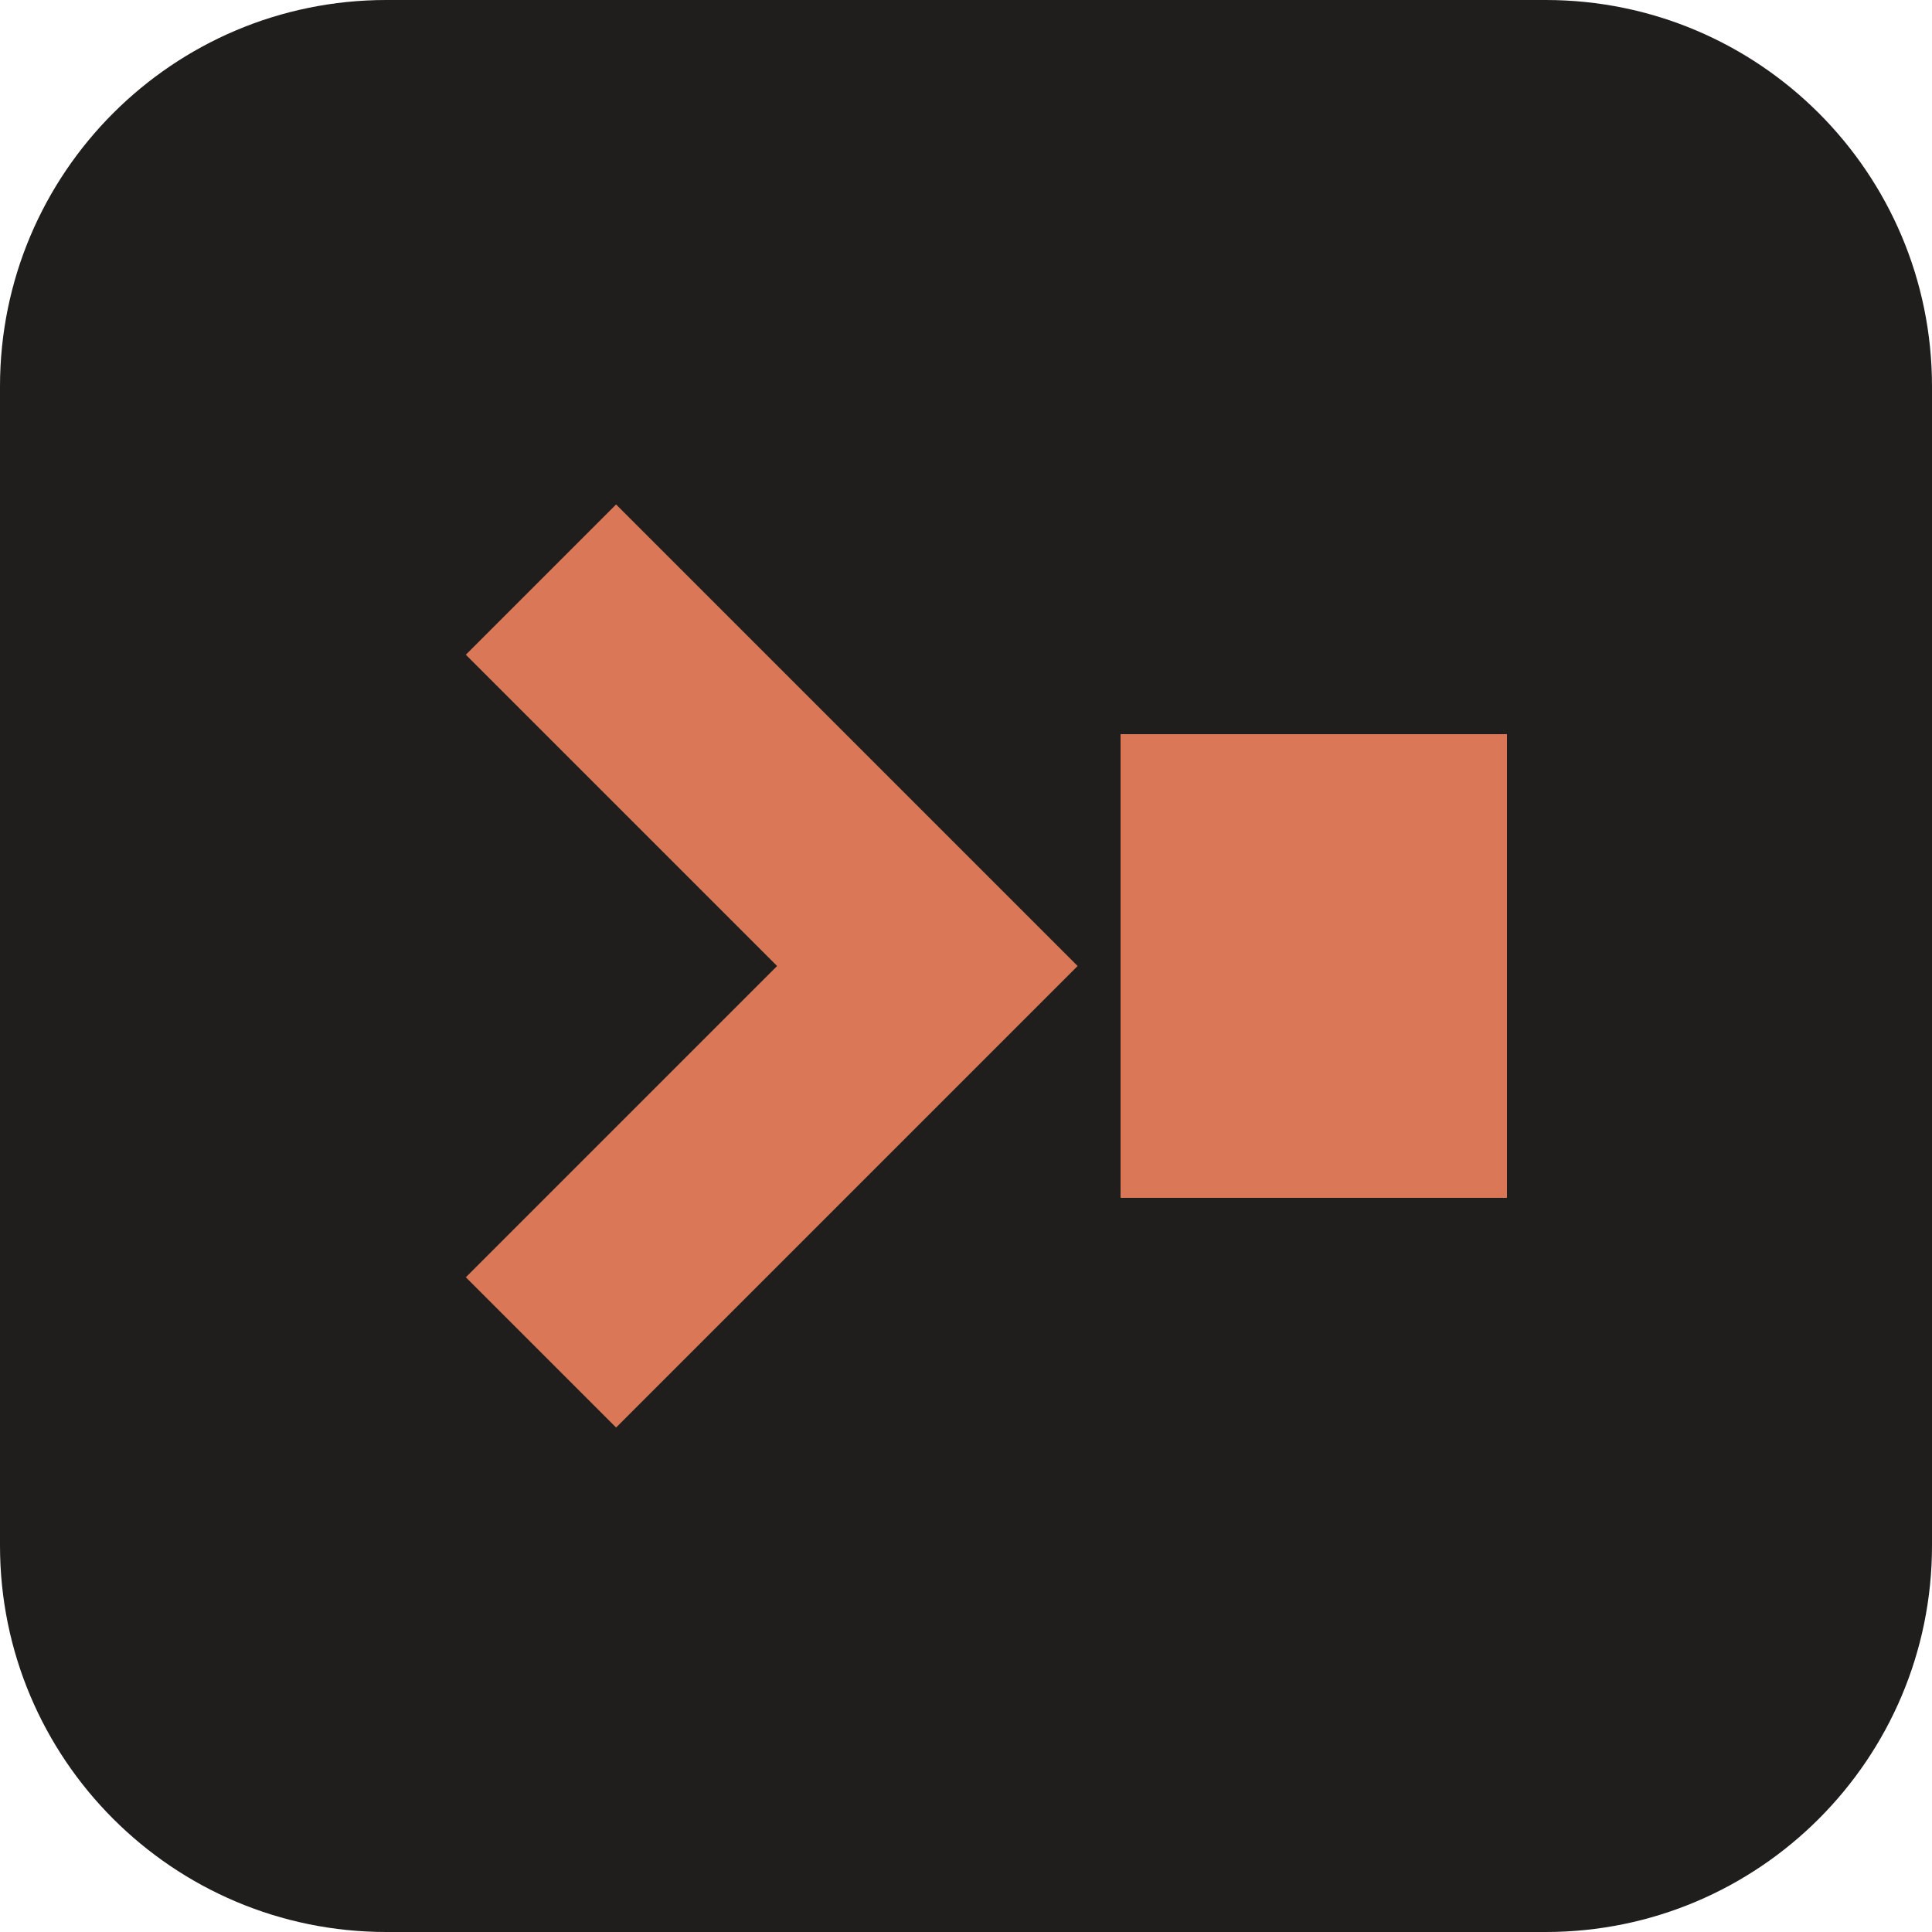
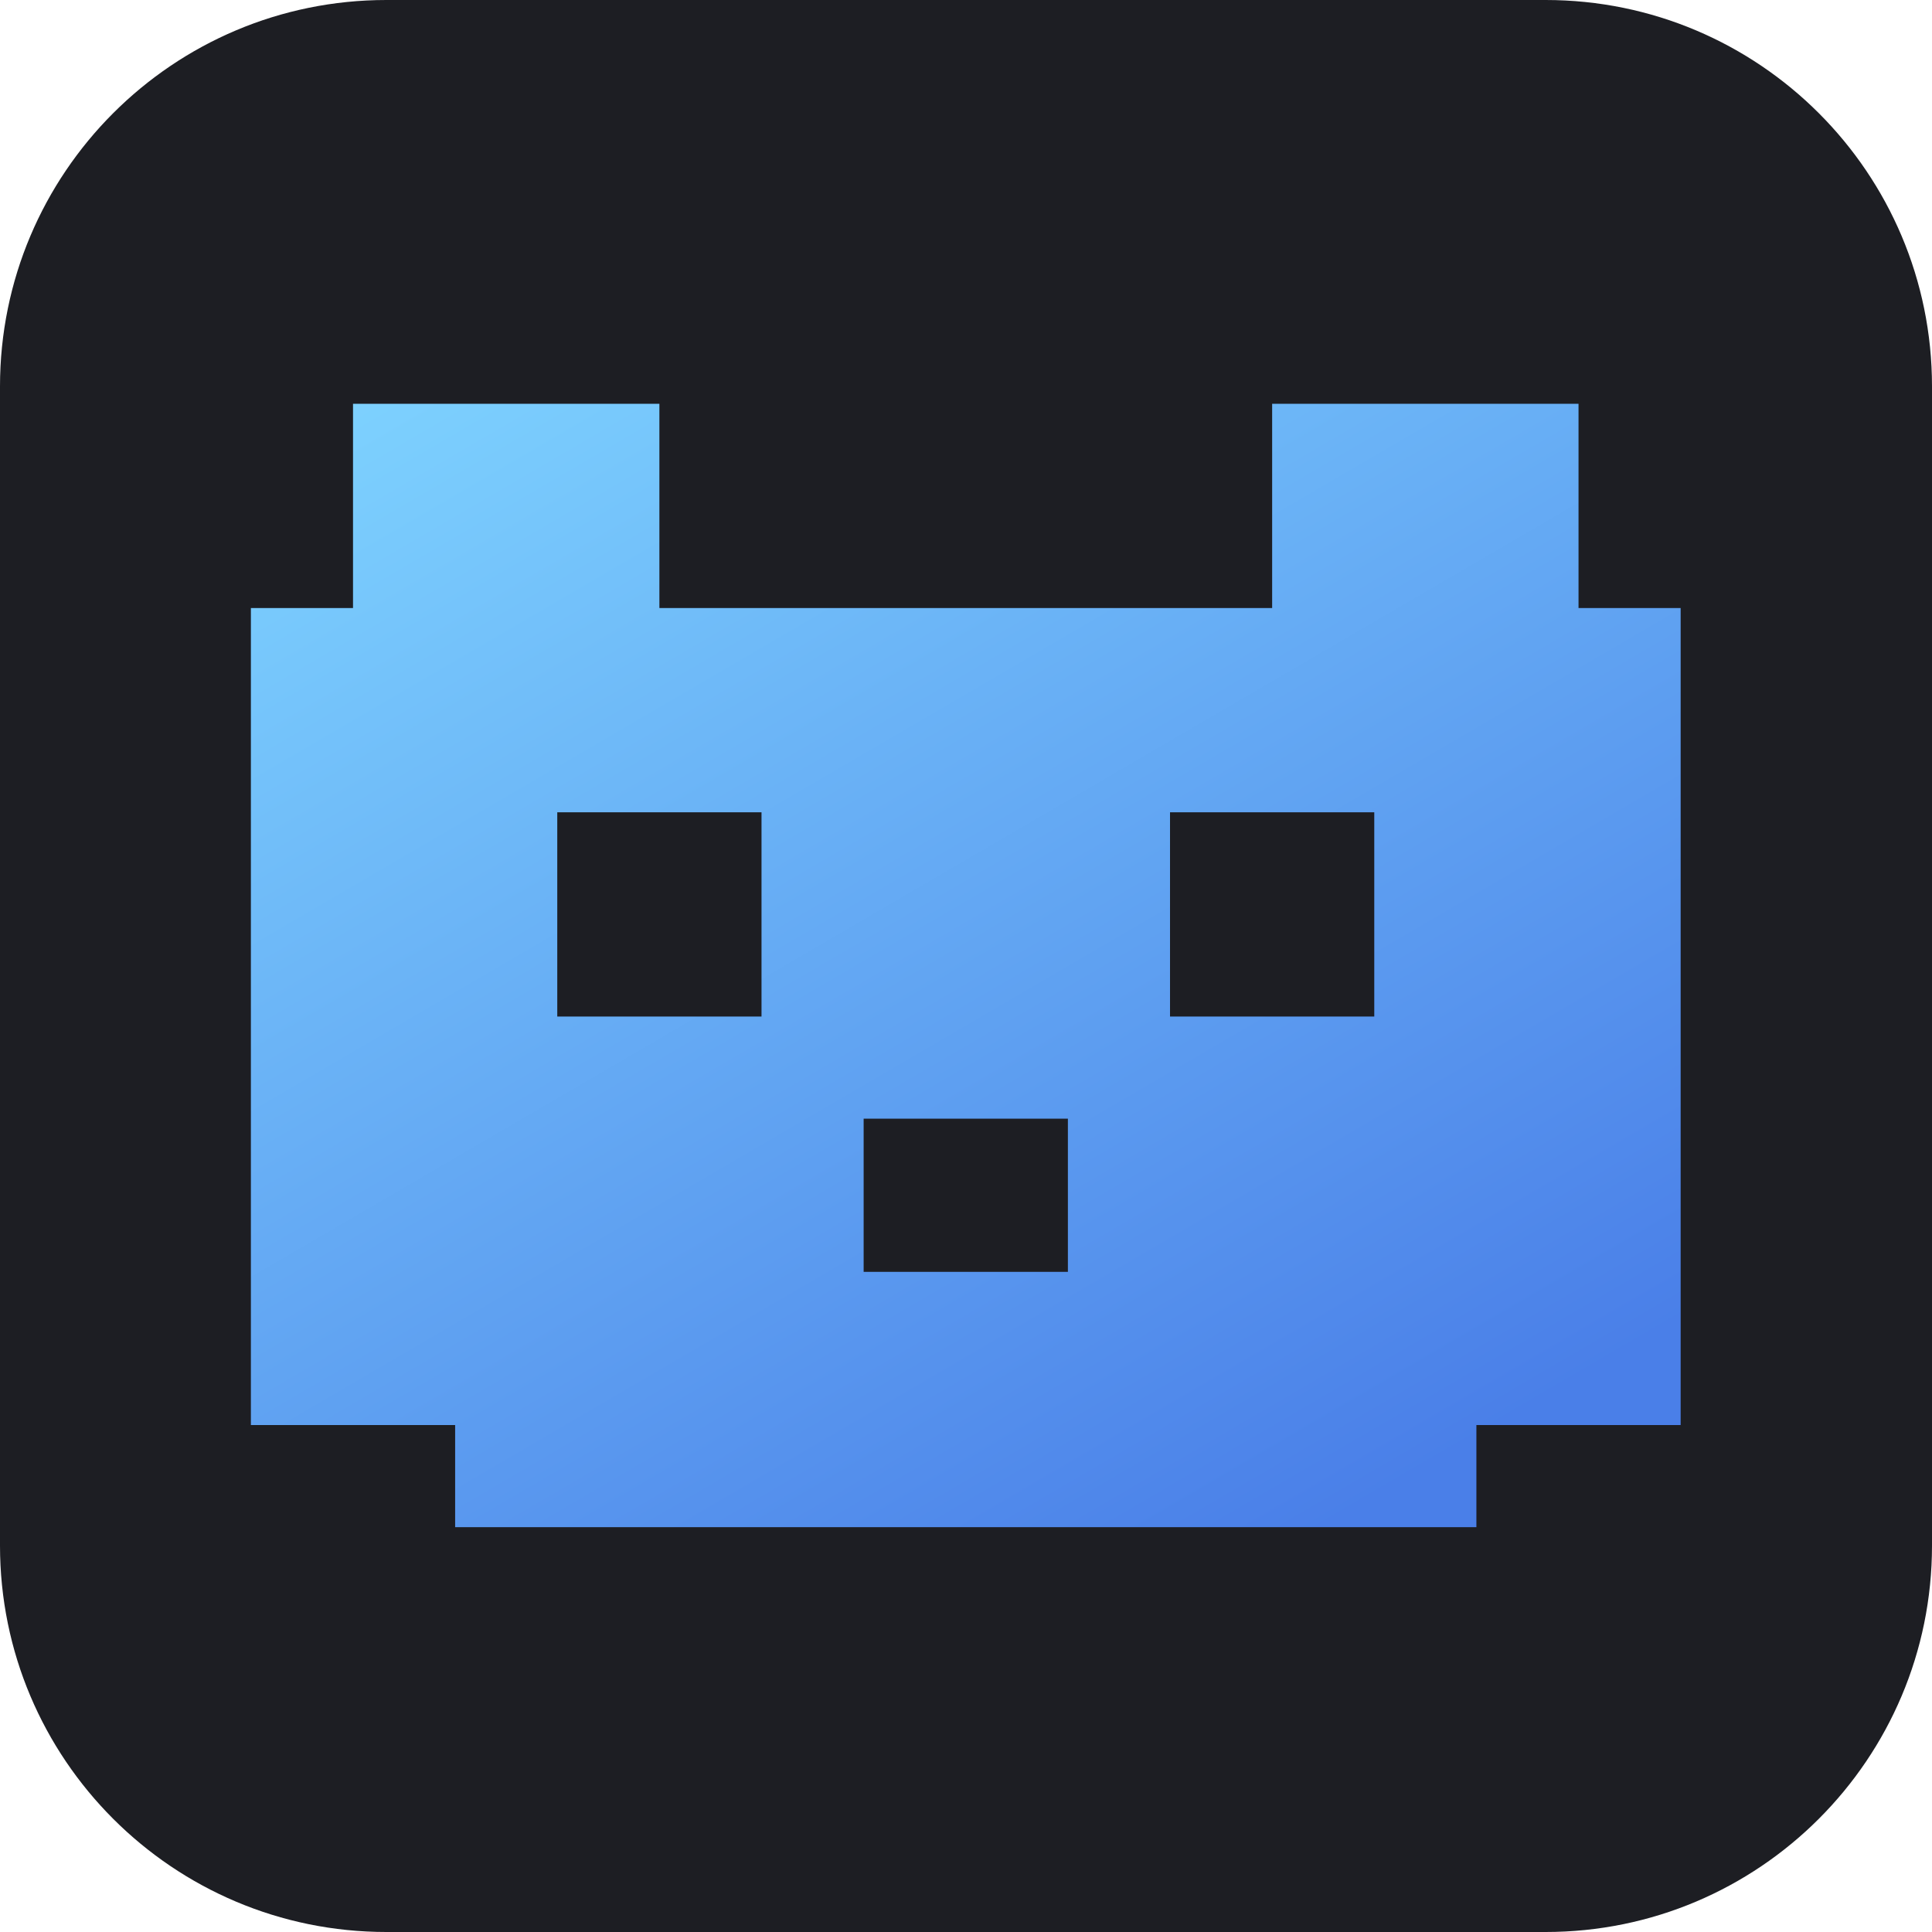
- <svg xmlns="http://www.w3.org/2000/svg" viewBox="0 0 100 100">
-   <rect width="100" height="100" rx="20" fill="#1f1e1d" />
-   <path d="M28 30 L48 50 L28 70" fill="none" stroke="#d97757" stroke-width="11" />
-   <rect x="58" y="38" width="20" height="24" fill="#d97757" />
+ <svg xmlns="http://www.w3.org/2000/svg" width="100" height="100" viewBox="0 0 100 100" role="img" aria-label="iyan-nekib">
+   <defs>
+     <linearGradient id="g" x1="0" y1="0" x2="0.75" y2="1">
+       <stop offset="0" stop-color="#7fd4ff" />
+       <stop offset="1" stop-color="#4a7fe8" />
+     </linearGradient>
+   </defs>
+   <rect width="100" height="100" rx="20" fill="#1d1e23" />
+   <g transform="translate(7.7 20.9) scale(5.286)">
+     <path fill="url(#g)" fill-rule="evenodd" d="M2 0h3v2H2zM11 0h3v2h-3zM1 2h14v8H1zM3 10h10v1H3zM4 4h2v2H4zM10 4h2v2h-2zM7 7h2v1.5H7z" />
+   </g>
</svg>
